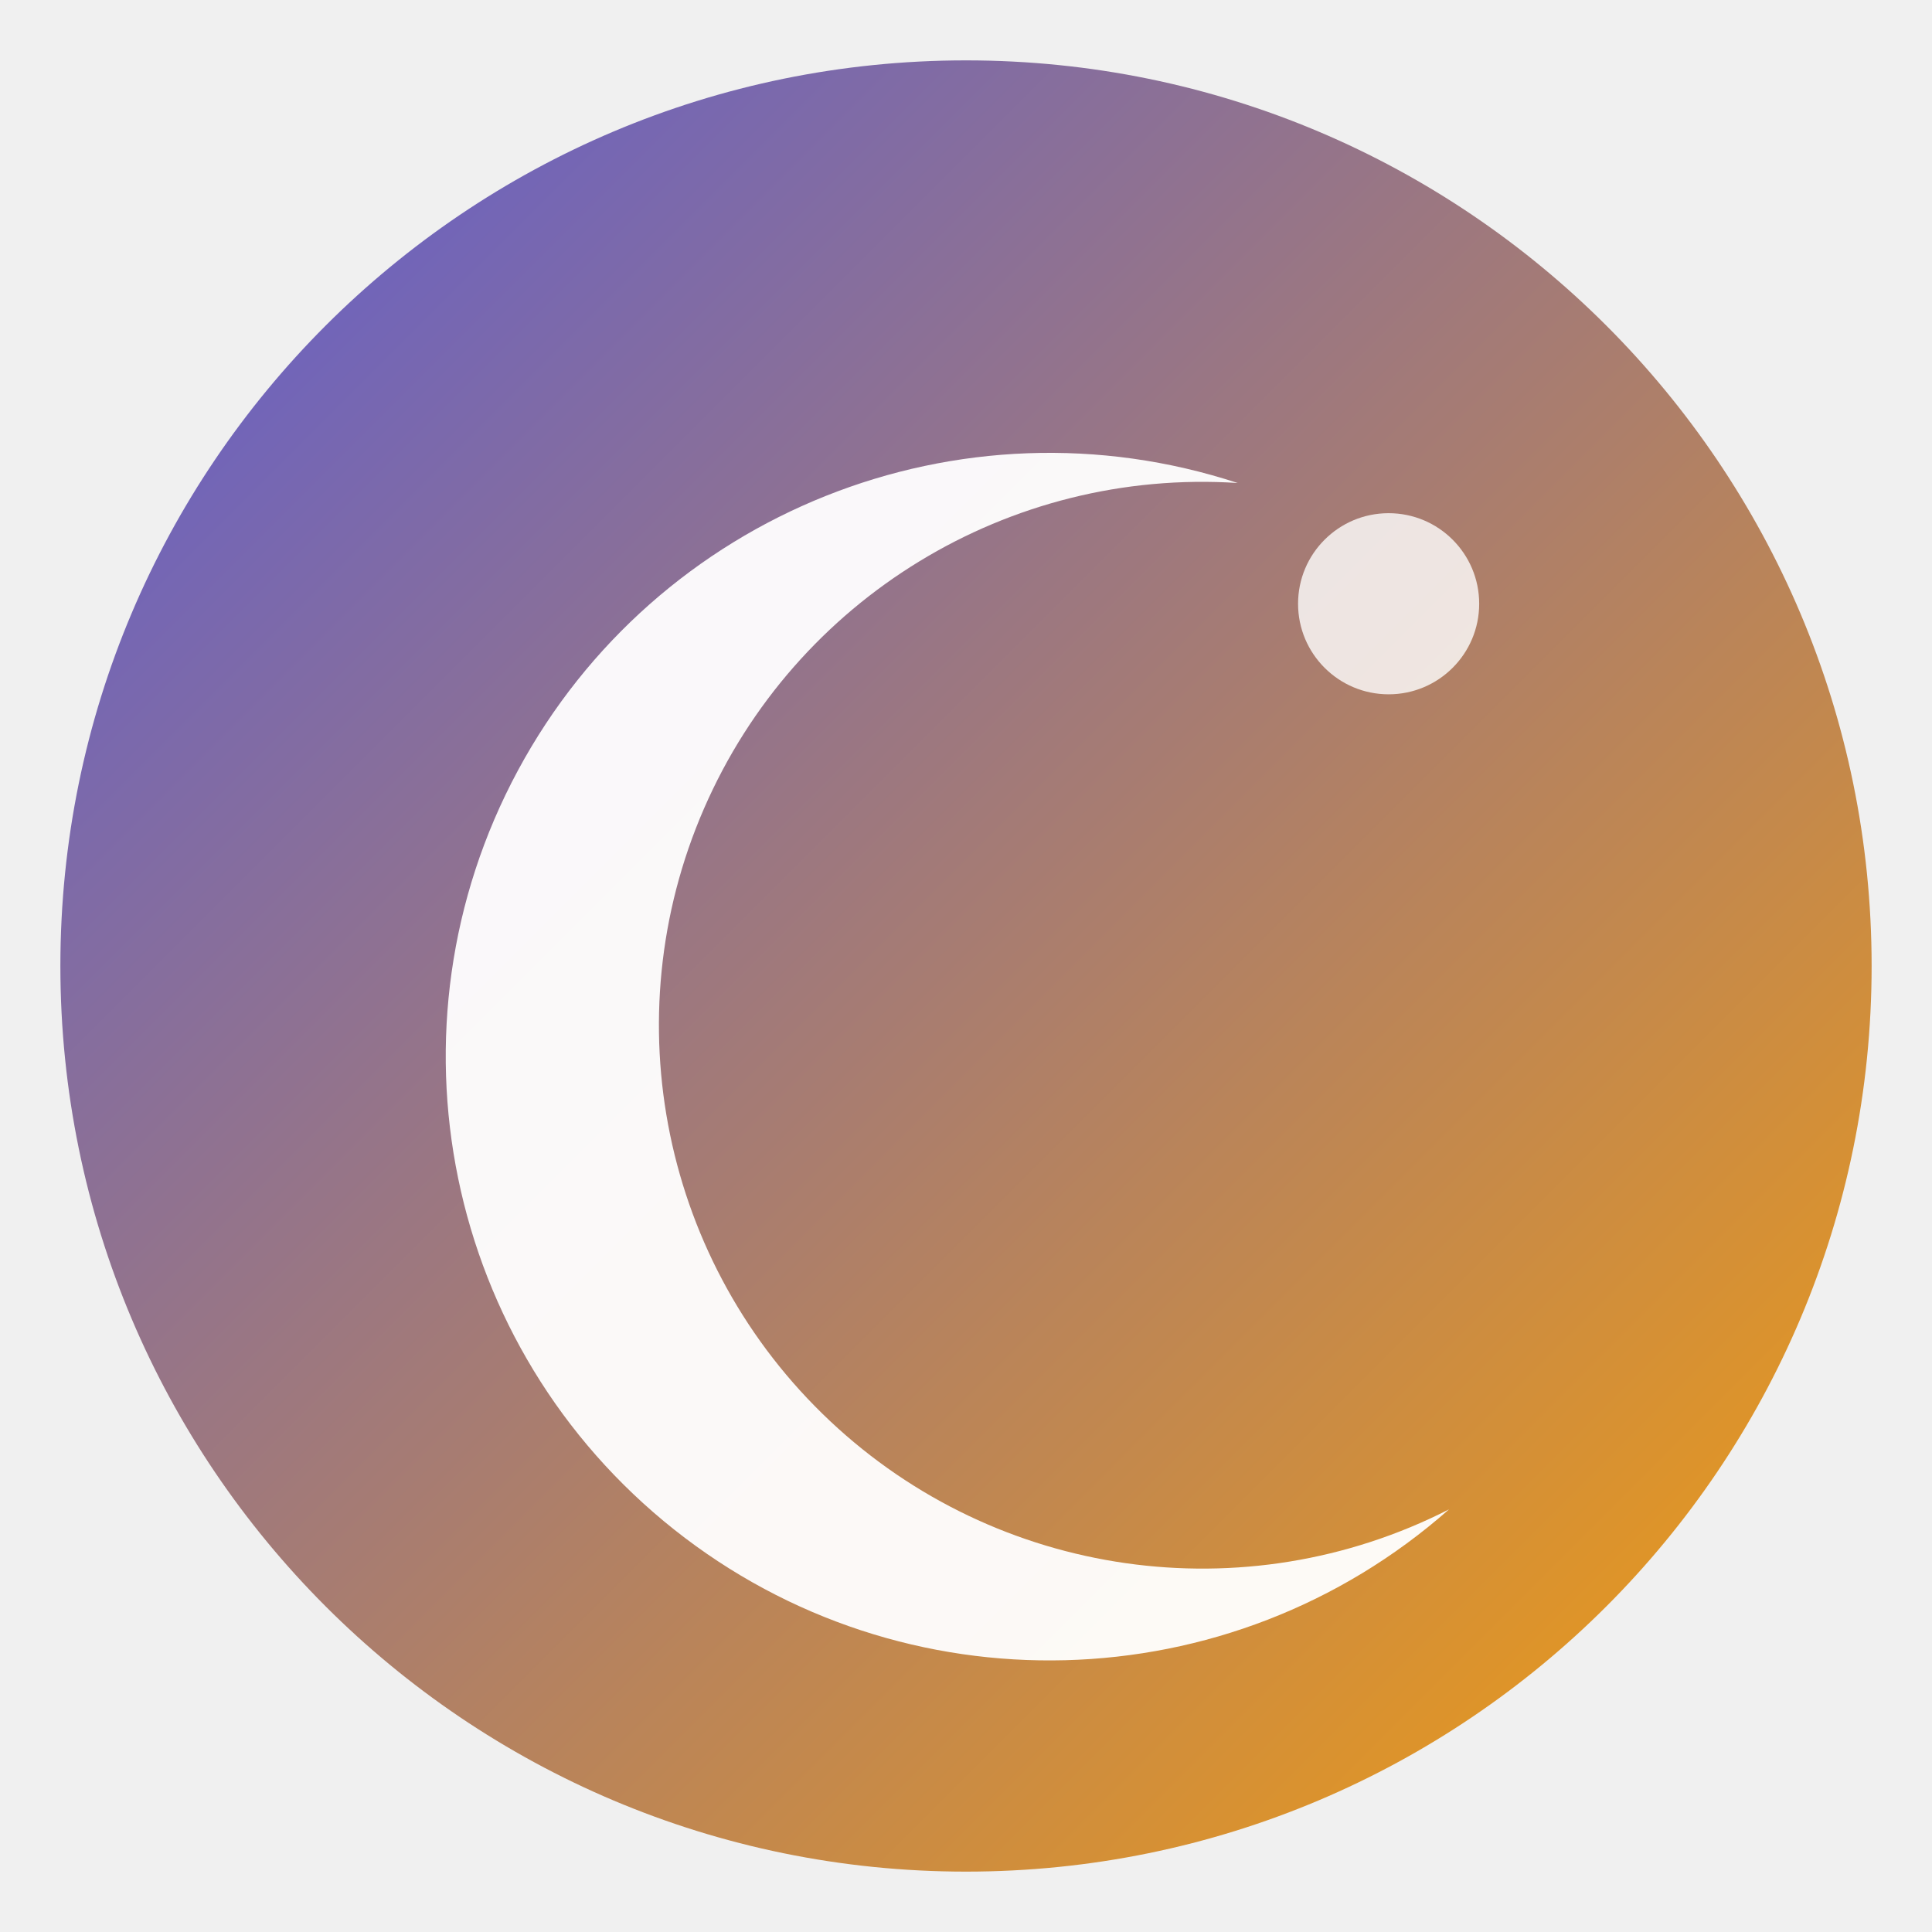
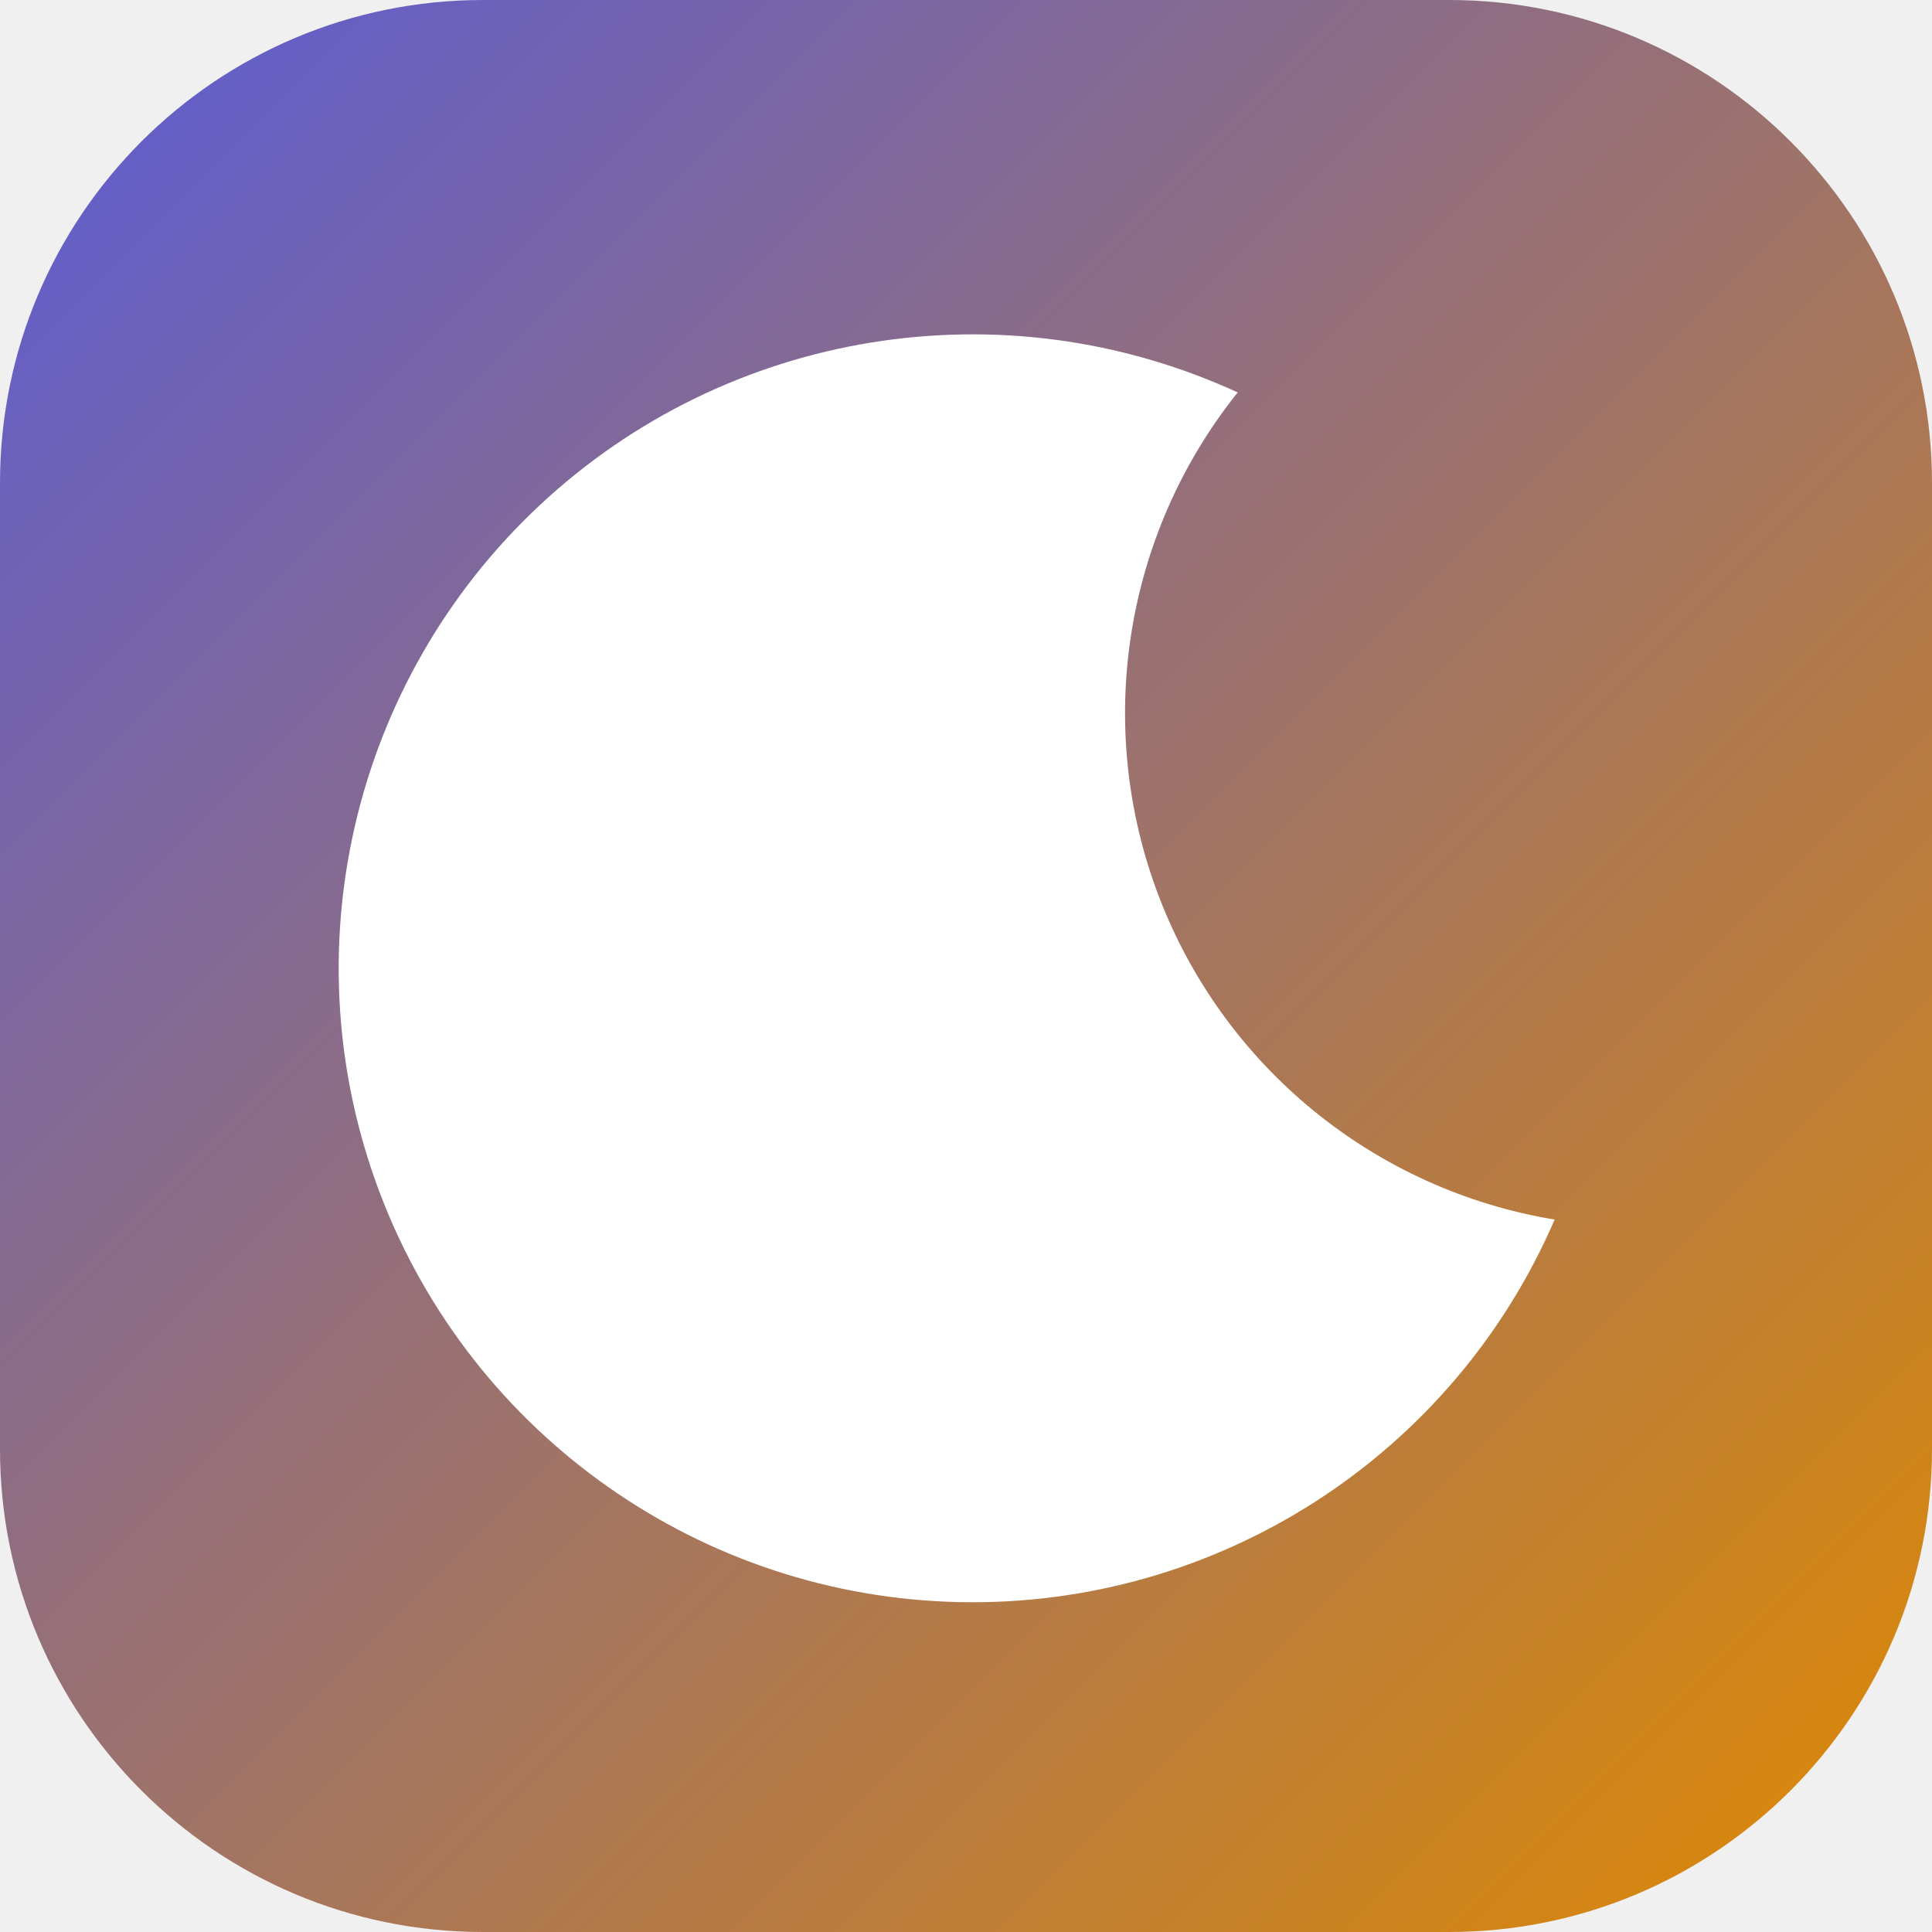
- <svg xmlns="http://www.w3.org/2000/svg" viewBox="0 0 64 64">
+ <svg xmlns="http://www.w3.org/2000/svg" viewBox="0 0 64 64" role="img" aria-label="LunaBright">
  <defs>
    <linearGradient id="g" x1="0" y1="0" x2="1" y2="1">
      <stop offset="0" stop-color="#5b5bd6" />
-       <stop offset="1" stop-color="#f59e0b" />
+       <stop offset="1" stop-color="#e08a00" />
    </linearGradient>
  </defs>
-   <circle cx="32" cy="32" r="30" fill="url(#g)" />
-   <path d="M41 16a18 18 0 1 0 7 34 20 20 0 1 1-7-34z" fill="#fff" opacity="0.95" />
-   <circle cx="46" cy="20" r="3" fill="#fff" opacity="0.8" />
+   <rect width="64" height="64" rx="16" fill="url(#g)" />
+   <path d="M41 13a21 21 0 1 0 10.5 27.4A17 17 0 0 1 41 13z" fill="#ffffff" />
</svg>
